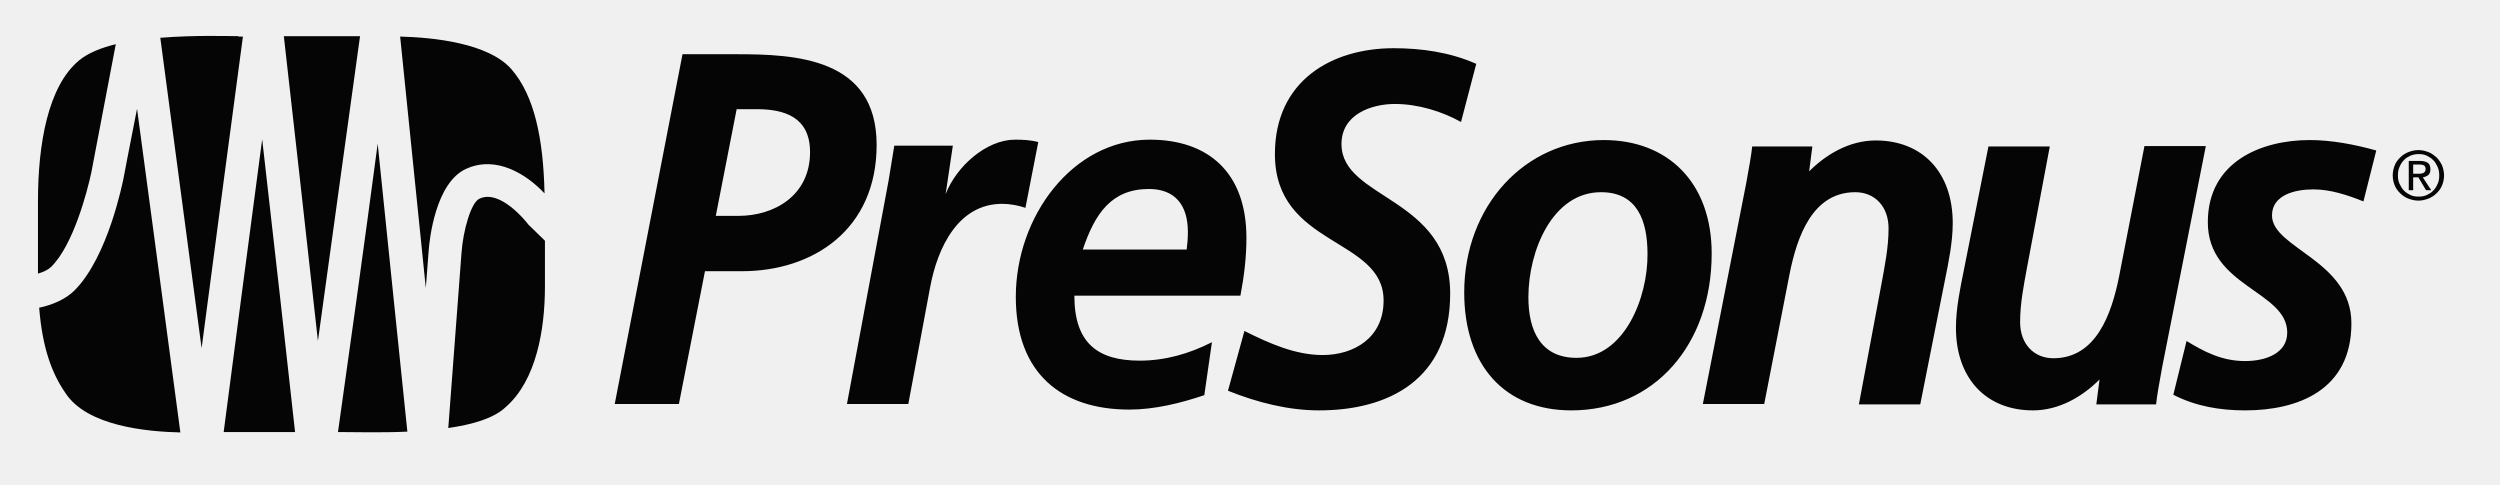
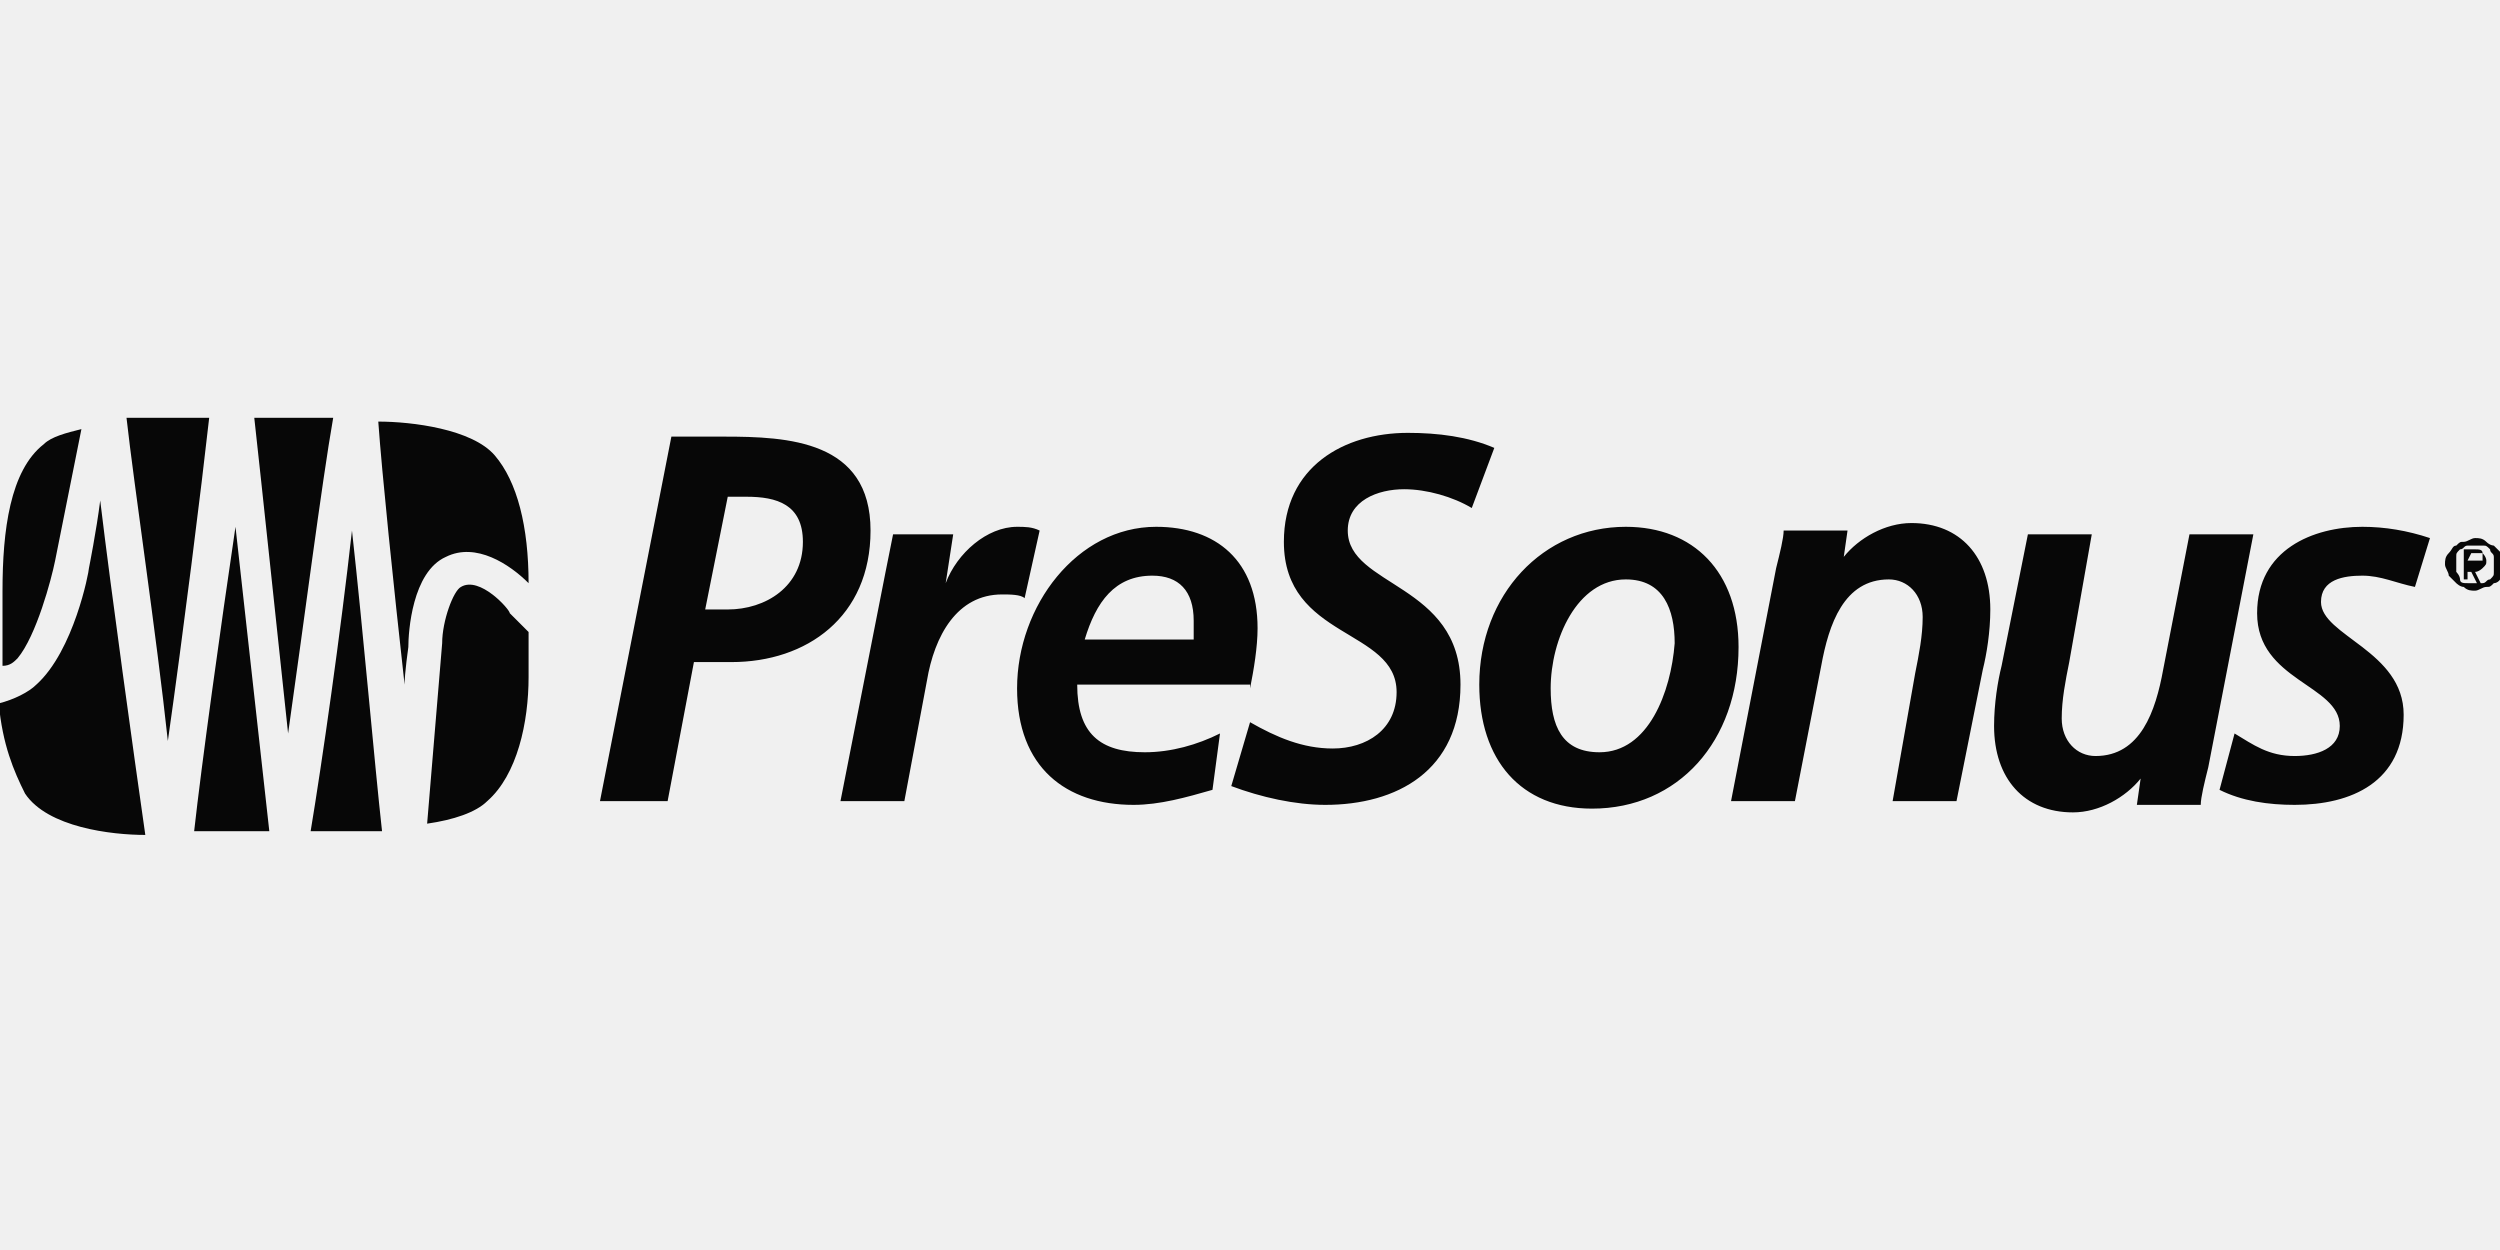
- <svg xmlns="http://www.w3.org/2000/svg" id="master-artboard" viewBox="0 0 936.884 181.608" version="1.1" x="0px" y="0px" style="enable-background:new 0 0 1400 980;" width="936.884px" height="181.608px">
-   <rect id="ee-background" x="0" y="0" width="936.884" height="181.608" style="fill: white; fill-opacity: 0; pointer-events: none;" />
-   <g transform="matrix(0.9999998, 0, 0, 0.9999998, -226.7337, -395.5779)">
-     <g transform="matrix(1.503067, 0, 0, 1.503067, 209.9999, -0.00000460064)">
-       <g>
-         <path class="st0" d="M66.9,370.9h17.8c-1.8-16.4-5.4-48.7-8.2-73C73.3,322.2,69,354.5,66.9,370.9 M142.8,319.1   c-0.1-0.1-0.2-0.3-0.3-0.4c-0.1-0.1-6.6-8.4-11.8-6c-2.1,0.9-4.1,7.9-4.5,13.5l-3.3,43.7c6.1-0.9,11.4-2.4,14.4-5.3   c7.5-6.6,9.7-19.1,9.7-30v-11.4L142.8,319.1z M70.6,272.2c-2.5,0-10.8-0.3-19.5,0.4c2.1,16.1,7,52.3,10.3,77.4   c3.3-25.1,8.1-61.4,10.3-77.7H70.6z M127.3,305.3c7.6-3.5,15.2,1.4,19.6,6.1c-0.3-13.6-2.5-24.3-8.2-30.9c-5.7-6.6-19.6-8-27.8-8.2   c1.3,12.6,3.9,38.4,6.4,62.7c0.2-2.6,0.7-9.2,0.7-9.2C118.2,322.9,119.7,308.8,127.3,305.3 M81.9,272.2c1.8,15.8,5.7,50.6,8.5,76   c3.5-25.6,8.4-60.6,10.5-76H81.9z M95.4,370.9c4.2,0,10.7,0.2,17.3-0.1c-1.7-16.2-4.9-47.6-7.4-71.8   C102.1,323.2,97.7,354.7,95.4,370.9 M33.9,306.2l6.1-32c-3.7,0.9-6.9,2.2-9.1,4c-7.8,6.4-10.3,20.9-10.3,35.1v18.1   c1.4-0.4,2.6-1,3.3-1.7C29.4,324.3,32.9,310.9,33.9,306.2 M41.9,307.8c-0.2,0.8-3.8,19.4-12.2,27.8c-2.2,2.2-5.5,3.6-8.8,4.3   c0.8,10.1,3.2,16.4,6.5,21.2c5.4,8.4,20.5,9.7,28.7,9.9c-2.5-18.7-7.7-57.8-10.8-80.7C43.6,298.8,41.9,307.8,41.9,307.8" style="fill-rule: evenodd; clip-rule: evenodd; fill: rgb(5, 5, 5);" />
-         <path class="st0" d="M603.6,300.7c-5.4-1.5-11.1-2.6-16.6-2.6c-12.1,0-25.4,5.4-25.4,20.5c0,16.1,19.8,17.1,19.8,27.5   c0,5.2-5.4,7.1-10.5,7.1c-5.9,0-10.3-2.4-14.6-5l-3.3,13.4c5.6,2.9,11.7,3.9,17.9,3.9c13.1,0,26.5-5,26.5-21.7   c0-15.7-19.8-18.7-19.8-26.9c0-5.1,5.7-6.5,10.3-6.5c4.3,0,8.5,1.4,12.5,3L603.6,300.7z M561.1,299.6h-15.3l-6.3,32.4   c-1.9,9.6-5.8,20.5-16.4,20.5c-4.9,0-8.3-3.6-8.3-9c0-4.7,0.9-9.1,1.7-13.5l5.7-30.3h-15.3l-6.2,31.2c-0.8,4-1.9,9.1-1.9,14   c0,12.7,7.6,20.6,19.2,20.6c6.6,0,12.4-3.5,16.6-7.7l-0.8,6.2h14.9c0.2-2,0.8-5.4,1.5-9.2L561.1,299.6z M435.7,363.9h15.3l6.3-32.3   c1.9-9.6,5.8-20.5,16.4-20.5c4.9,0,8.3,3.6,8.3,9c0,4.7-0.9,9.1-1.7,13.5l-5.7,30.4h15.3l6.2-31.2c0.8-4,1.9-9.1,1.9-14   c0-12.7-7.6-20.6-19.2-20.6c-6.6,0-12.4,3.5-16.6,7.7l0.8-6.2H448c-0.2,2-0.8,5.4-1.5,9.2L435.7,363.9z M411,298.1   c-19.7,0-34.8,16.5-34.8,38c0,18.1,10,29.4,26.7,29.4c20.8,0,35-16.5,35-39.1C437.9,308.6,426.9,298.1,411,298.1 M404.2,352.4   c-8.8,0-12-6.6-12-15.1c0-11.6,6-26.2,18.1-26.2c9,0,11.6,7,11.6,15.4C422,337.4,416.1,352.4,404.2,352.4 M379.2,279.1   c-6.5-2.9-13.7-3.9-20.6-3.9c-15.3,0-29.6,8-29.6,26.4c0,23.2,27.1,20.7,27.1,36.5c0,9.4-7.5,13.6-15.2,13.6   c-6.8,0-13.3-2.9-19.5-6l-4.1,14.9c7.2,2.9,15,4.9,22.7,4.9c17.4,0,32.7-7.7,32.7-29.1c0-24.2-27.1-23.4-27.1-37.3   c0-7.5,7.6-10,13.3-10c5.8,0,11.9,1.9,16.5,4.5L379.2,279.1z M281.1,325.4c3-8.9,7.1-15.1,16.5-15.1c6.4,0,9.7,3.9,9.7,10.7   c0,1.5-0.1,2.9-0.3,4.4H281.1z M320.4,336.9c0.9-4.7,1.5-9.5,1.5-14.4c0-16.4-9.6-24.5-24.1-24.5c-19.3,0-33.4,19.2-33.4,39.2   c0,19.1,11.4,28.1,28.3,28.1c6.3,0,12.8-1.6,18.7-3.6l1.9-13.2c-5.7,2.9-11.7,4.6-18,4.6c-10.5,0-16.3-4.4-16.3-16.2H320.4z    M222.3,363.9h15.3L243,335c1.9-10.4,7.2-21,18-21c1.9,0,4.1,0.4,5.8,1l3.2-16.4c-1.8-0.5-3.9-0.6-5.8-0.6   c-7.1,0-14.6,6.6-17.3,13.6l1.8-12.1h-14.6l-1.4,8.6L222.3,363.9z M194.8,290.4h5c6.8,0,13.3,1.9,13.3,10.7   c0,10.9-9,15.9-17.8,15.9h-5.7L194.8,290.4z M186.9,330.8h9.2c17.8,0,33.6-10.4,33.6-31.5c0-21.7-20.2-22.6-34.9-22.6h-13.5   l-16.9,87.2h16L186.9,330.8z" style="fill-rule: evenodd; clip-rule: evenodd; fill: rgb(5, 5, 5);" />
-         <path class="st1" d="M607.7,306.9c0-0.9,0.2-1.7,0.5-2.5c0.3-0.8,0.8-1.4,1.4-2c0.6-0.6,1.3-1,2-1.3c0.8-0.3,1.6-0.5,2.5-0.5   c0.9,0,1.7,0.2,2.5,0.5c0.8,0.3,1.4,0.8,2,1.3c0.6,0.6,1,1.2,1.4,2c0.3,0.8,0.5,1.6,0.5,2.5c0,0.9-0.2,1.8-0.5,2.5   c-0.3,0.8-0.8,1.4-1.4,2c-0.6,0.6-1.3,1-2,1.3c-0.8,0.3-1.6,0.5-2.5,0.5c-0.9,0-1.7-0.2-2.5-0.5c-0.8-0.3-1.5-0.8-2-1.3   c-0.6-0.6-1.1-1.2-1.4-2C607.9,308.7,607.7,307.8,607.7,306.9 M619.3,306.9c0-0.7-0.1-1.4-0.4-2.1c-0.3-0.6-0.6-1.2-1.1-1.7   c-0.5-0.5-1-0.8-1.6-1.1c-0.6-0.3-1.3-0.4-2-0.4c-0.7,0-1.4,0.1-2.1,0.4c-0.6,0.3-1.2,0.6-1.6,1.1c-0.5,0.5-0.8,1-1.1,1.7   c-0.3,0.6-0.4,1.3-0.4,2.1c0,0.8,0.1,1.5,0.4,2.1c0.3,0.6,0.6,1.2,1.1,1.7c0.5,0.5,1,0.8,1.6,1.1c0.6,0.3,1.3,0.4,2.1,0.4   c0.7,0,1.4-0.1,2-0.4c0.6-0.3,1.2-0.6,1.6-1.1c0.5-0.5,0.8-1,1.1-1.7C619.2,308.4,619.3,307.7,619.3,306.9 M612.8,310.6h-1.1v-7.3   h2.8c0.9,0,1.5,0.2,2,0.5c0.4,0.3,0.6,0.9,0.6,1.6c0,0.7-0.2,1.1-0.5,1.4c-0.4,0.3-0.8,0.5-1.4,0.6l2.1,3.2H616l-1.9-3.2h-1.3   V310.6z M612.8,306.5h1.3c0.7,0,1.2-0.1,1.4-0.3c0.3-0.2,0.4-0.5,0.4-0.9c0-0.3-0.1-0.6-0.3-0.8c-0.2-0.2-0.7-0.3-1.3-0.3h-1.5   V306.5z" style="fill: rgb(5, 5, 5);" />
+ <svg xmlns="http://www.w3.org/2000/svg" version="1.1" id="Livello_1" x="0px" y="0px" viewBox="0 0 100 50" style="enable-background:new 0 0 100 50;" xml:space="preserve">
+   <style type="text/css">
+ 	.st0{fill:#070707;}
+ </style>
+   <g id="XMLID_25_" transform="matrix(0.9999998, 0, 0, 0.9999998, -226.7337, -395.5779)">
+     <g id="XMLID_26_" transform="matrix(1.503067, 0, 0, 1.503067, 209.9999, -0.00000460064)">
+       <g id="XMLID_27_">
+         <path id="XMLID_45_" class="st0" d="M16.3,285.3h2c-0.2-1.8-0.6-5.4-0.9-8.1C17,279.9,16.5,283.5,16.3,285.3 M24.7,279.5     C24.7,279.5,24.7,279.5,24.7,279.5c0-0.1-0.8-1-1.3-0.7c-0.2,0.1-0.5,0.9-0.5,1.5l-0.4,4.8c0.7-0.1,1.3-0.3,1.6-0.6     c0.8-0.7,1.1-2.1,1.1-3.3V280L24.7,279.5z M16.7,274.3c-0.3,0-1.2,0-2.2,0c0.2,1.8,0.8,5.8,1.1,8.6c0.4-2.8,0.9-6.8,1.1-8.6     L16.7,274.3L16.7,274.3z M23,278c0.8-0.4,1.7,0.2,2.2,0.7c0-1.5-0.3-2.7-0.9-3.4c-0.6-0.7-2.2-0.9-3.1-0.9c0.1,1.4,0.4,4.3,0.7,7     c0-0.3,0.1-1,0.1-1C22,280,22.1,278.4,23,278 M17.9,274.3c0.2,1.8,0.6,5.6,0.9,8.4c0.4-2.8,0.9-6.7,1.2-8.4H17.9z M19.4,285.3     c0.5,0,1.2,0,1.9,0c-0.2-1.8-0.5-5.3-0.8-8C20.2,280,19.7,283.5,19.4,285.3 M12.6,278.1l0.7-3.5c-0.4,0.1-0.8,0.2-1,0.4     c-0.9,0.7-1.1,2.3-1.1,3.9v2c0.2,0,0.3-0.1,0.4-0.2C12.1,280.1,12.5,278.6,12.6,278.1 M13.5,278.3c0,0.1-0.4,2.2-1.4,3.1     c-0.2,0.2-0.6,0.4-1,0.5c0.1,1.1,0.4,1.8,0.7,2.4c0.6,0.9,2.3,1.1,3.2,1.1c-0.3-2.1-0.9-6.4-1.2-8.9     C13.7,277.3,13.5,278.3,13.5,278.3" />
+         <path id="XMLID_33_" class="st0" d="M75.8,277.5c-0.6-0.2-1.2-0.3-1.8-0.3c-1.3,0-2.8,0.6-2.8,2.3c0,1.8,2.2,1.9,2.2,3     c0,0.6-0.6,0.8-1.2,0.8c-0.7,0-1.1-0.3-1.6-0.6l-0.4,1.5c0.6,0.3,1.3,0.4,2,0.4c1.5,0,2.9-0.6,2.9-2.4c0-1.7-2.2-2.1-2.2-3     c0-0.6,0.6-0.7,1.1-0.7c0.5,0,0.9,0.2,1.4,0.3L75.8,277.5z M71.1,277.4h-1.7l-0.7,3.6c-0.2,1.1-0.6,2.3-1.8,2.3     c-0.5,0-0.9-0.4-0.9-1c0-0.5,0.1-1,0.2-1.5l0.6-3.4h-1.7l-0.7,3.5c-0.1,0.4-0.2,1-0.2,1.6c0,1.4,0.8,2.3,2.1,2.3     c0.7,0,1.4-0.4,1.8-0.9l-0.1,0.7h1.7c0-0.2,0.1-0.6,0.2-1L71.1,277.4z M57.2,284.5h1.7l0.7-3.6c0.2-1.1,0.6-2.3,1.8-2.3     c0.5,0,0.9,0.4,0.9,1c0,0.5-0.1,1-0.2,1.5l-0.6,3.4h1.7l0.7-3.5c0.1-0.4,0.2-1,0.2-1.6c0-1.4-0.8-2.3-2.1-2.3     c-0.7,0-1.4,0.4-1.8,0.9l0.1-0.7h-1.7c0,0.2-0.1,0.6-0.2,1L57.2,284.5z M54.4,277.2c-2.2,0-3.9,1.8-3.9,4.2c0,2,1.1,3.3,3,3.3     c2.3,0,3.9-1.8,3.9-4.3C57.4,278.4,56.2,277.2,54.4,277.2 M53.7,283.2c-1,0-1.3-0.7-1.3-1.7c0-1.3,0.7-2.9,2-2.9     c1,0,1.3,0.8,1.3,1.7C55.6,281.6,55,283.2,53.7,283.2 M50.9,275.1c-0.7-0.3-1.5-0.4-2.3-0.4c-1.7,0-3.3,0.9-3.3,2.9     c0,2.6,3,2.3,3,4c0,1-0.8,1.5-1.7,1.5c-0.8,0-1.5-0.3-2.2-0.7l-0.5,1.7c0.8,0.3,1.7,0.5,2.5,0.5c1.9,0,3.6-0.9,3.6-3.2     c0-2.7-3-2.6-3-4.1c0-0.8,0.8-1.1,1.5-1.1c0.6,0,1.3,0.2,1.8,0.5L50.9,275.1z M40,280.2c0.3-1,0.8-1.7,1.8-1.7     c0.7,0,1.1,0.4,1.1,1.2c0,0.2,0,0.3,0,0.5H40z M44.4,281.5c0.1-0.5,0.2-1.1,0.2-1.6c0-1.8-1.1-2.7-2.7-2.7     c-2.1,0-3.7,2.1-3.7,4.3c0,2.1,1.3,3.1,3.1,3.1c0.7,0,1.4-0.2,2.1-0.4l0.2-1.5c-0.6,0.3-1.3,0.5-2,0.5c-1.2,0-1.8-0.5-1.8-1.8     H44.4z M33.5,284.5h1.7l0.6-3.2c0.2-1.2,0.8-2.3,2-2.3c0.2,0,0.5,0,0.6,0.1l0.4-1.8c-0.2-0.1-0.4-0.1-0.6-0.1     c-0.8,0-1.6,0.7-1.9,1.5l0.2-1.3h-1.6l-0.2,1L33.5,284.5z M30.5,276.4H31c0.8,0,1.5,0.2,1.5,1.2c0,1.2-1,1.8-2,1.8h-0.6     L30.5,276.4z M29.6,280.8h1c2,0,3.7-1.2,3.7-3.5c0-2.4-2.2-2.5-3.9-2.5H29l-1.9,9.7h1.8L29.6,280.8z" />
+         <path id="XMLID_28_" class="st0" d="M76.2,278.2c0-0.1,0-0.2,0.1-0.3s0.1-0.2,0.2-0.2c0.1-0.1,0.1-0.1,0.2-0.1     c0.1,0,0.2-0.1,0.3-0.1s0.2,0,0.3,0.1s0.2,0.1,0.2,0.1c0.1,0.1,0.1,0.1,0.2,0.2c0,0.1,0.1,0.2,0.1,0.3c0,0.1,0,0.2-0.1,0.3     c0,0.1-0.1,0.2-0.2,0.2c-0.1,0.1-0.1,0.1-0.2,0.1c-0.1,0-0.2,0.1-0.3,0.1s-0.2,0-0.3-0.1c-0.1,0-0.2-0.1-0.2-0.1     c-0.1-0.1-0.1-0.1-0.2-0.2C76.3,278.4,76.2,278.3,76.2,278.2 M77.5,278.2c0-0.1,0-0.2,0-0.2c0-0.1-0.1-0.1-0.1-0.2     c-0.1-0.1-0.1-0.1-0.2-0.1c-0.1,0-0.1,0-0.2,0c-0.1,0-0.2,0-0.2,0c-0.1,0-0.1,0.1-0.2,0.1c-0.1,0.1-0.1,0.1-0.1,0.2     c0,0.1,0,0.1,0,0.2c0,0.1,0,0.2,0,0.2s0.1,0.1,0.1,0.2s0.1,0.1,0.2,0.1c0.1,0,0.1,0,0.2,0c0.1,0,0.2,0,0.2,0     c0.1,0,0.1-0.1,0.2-0.1c0.1-0.1,0.1-0.1,0.1-0.2C77.5,278.4,77.5,278.3,77.5,278.2 M76.8,278.6h-0.1v-0.8H77c0.1,0,0.2,0,0.2,0.1     c0,0,0.1,0.1,0.1,0.2c0,0.1,0,0.1-0.1,0.2c0,0-0.1,0.1-0.2,0.1l0.2,0.4h-0.1l-0.2-0.4h-0.1V278.6z M76.8,278.1H77     c0.1,0,0.1,0,0.2,0c0,0,0-0.1,0-0.1c0,0,0-0.1,0-0.1c0,0-0.1,0-0.1,0h-0.2L76.8,278.1L76.8,278.1z" />
      </g>
    </g>
  </g>
</svg>
